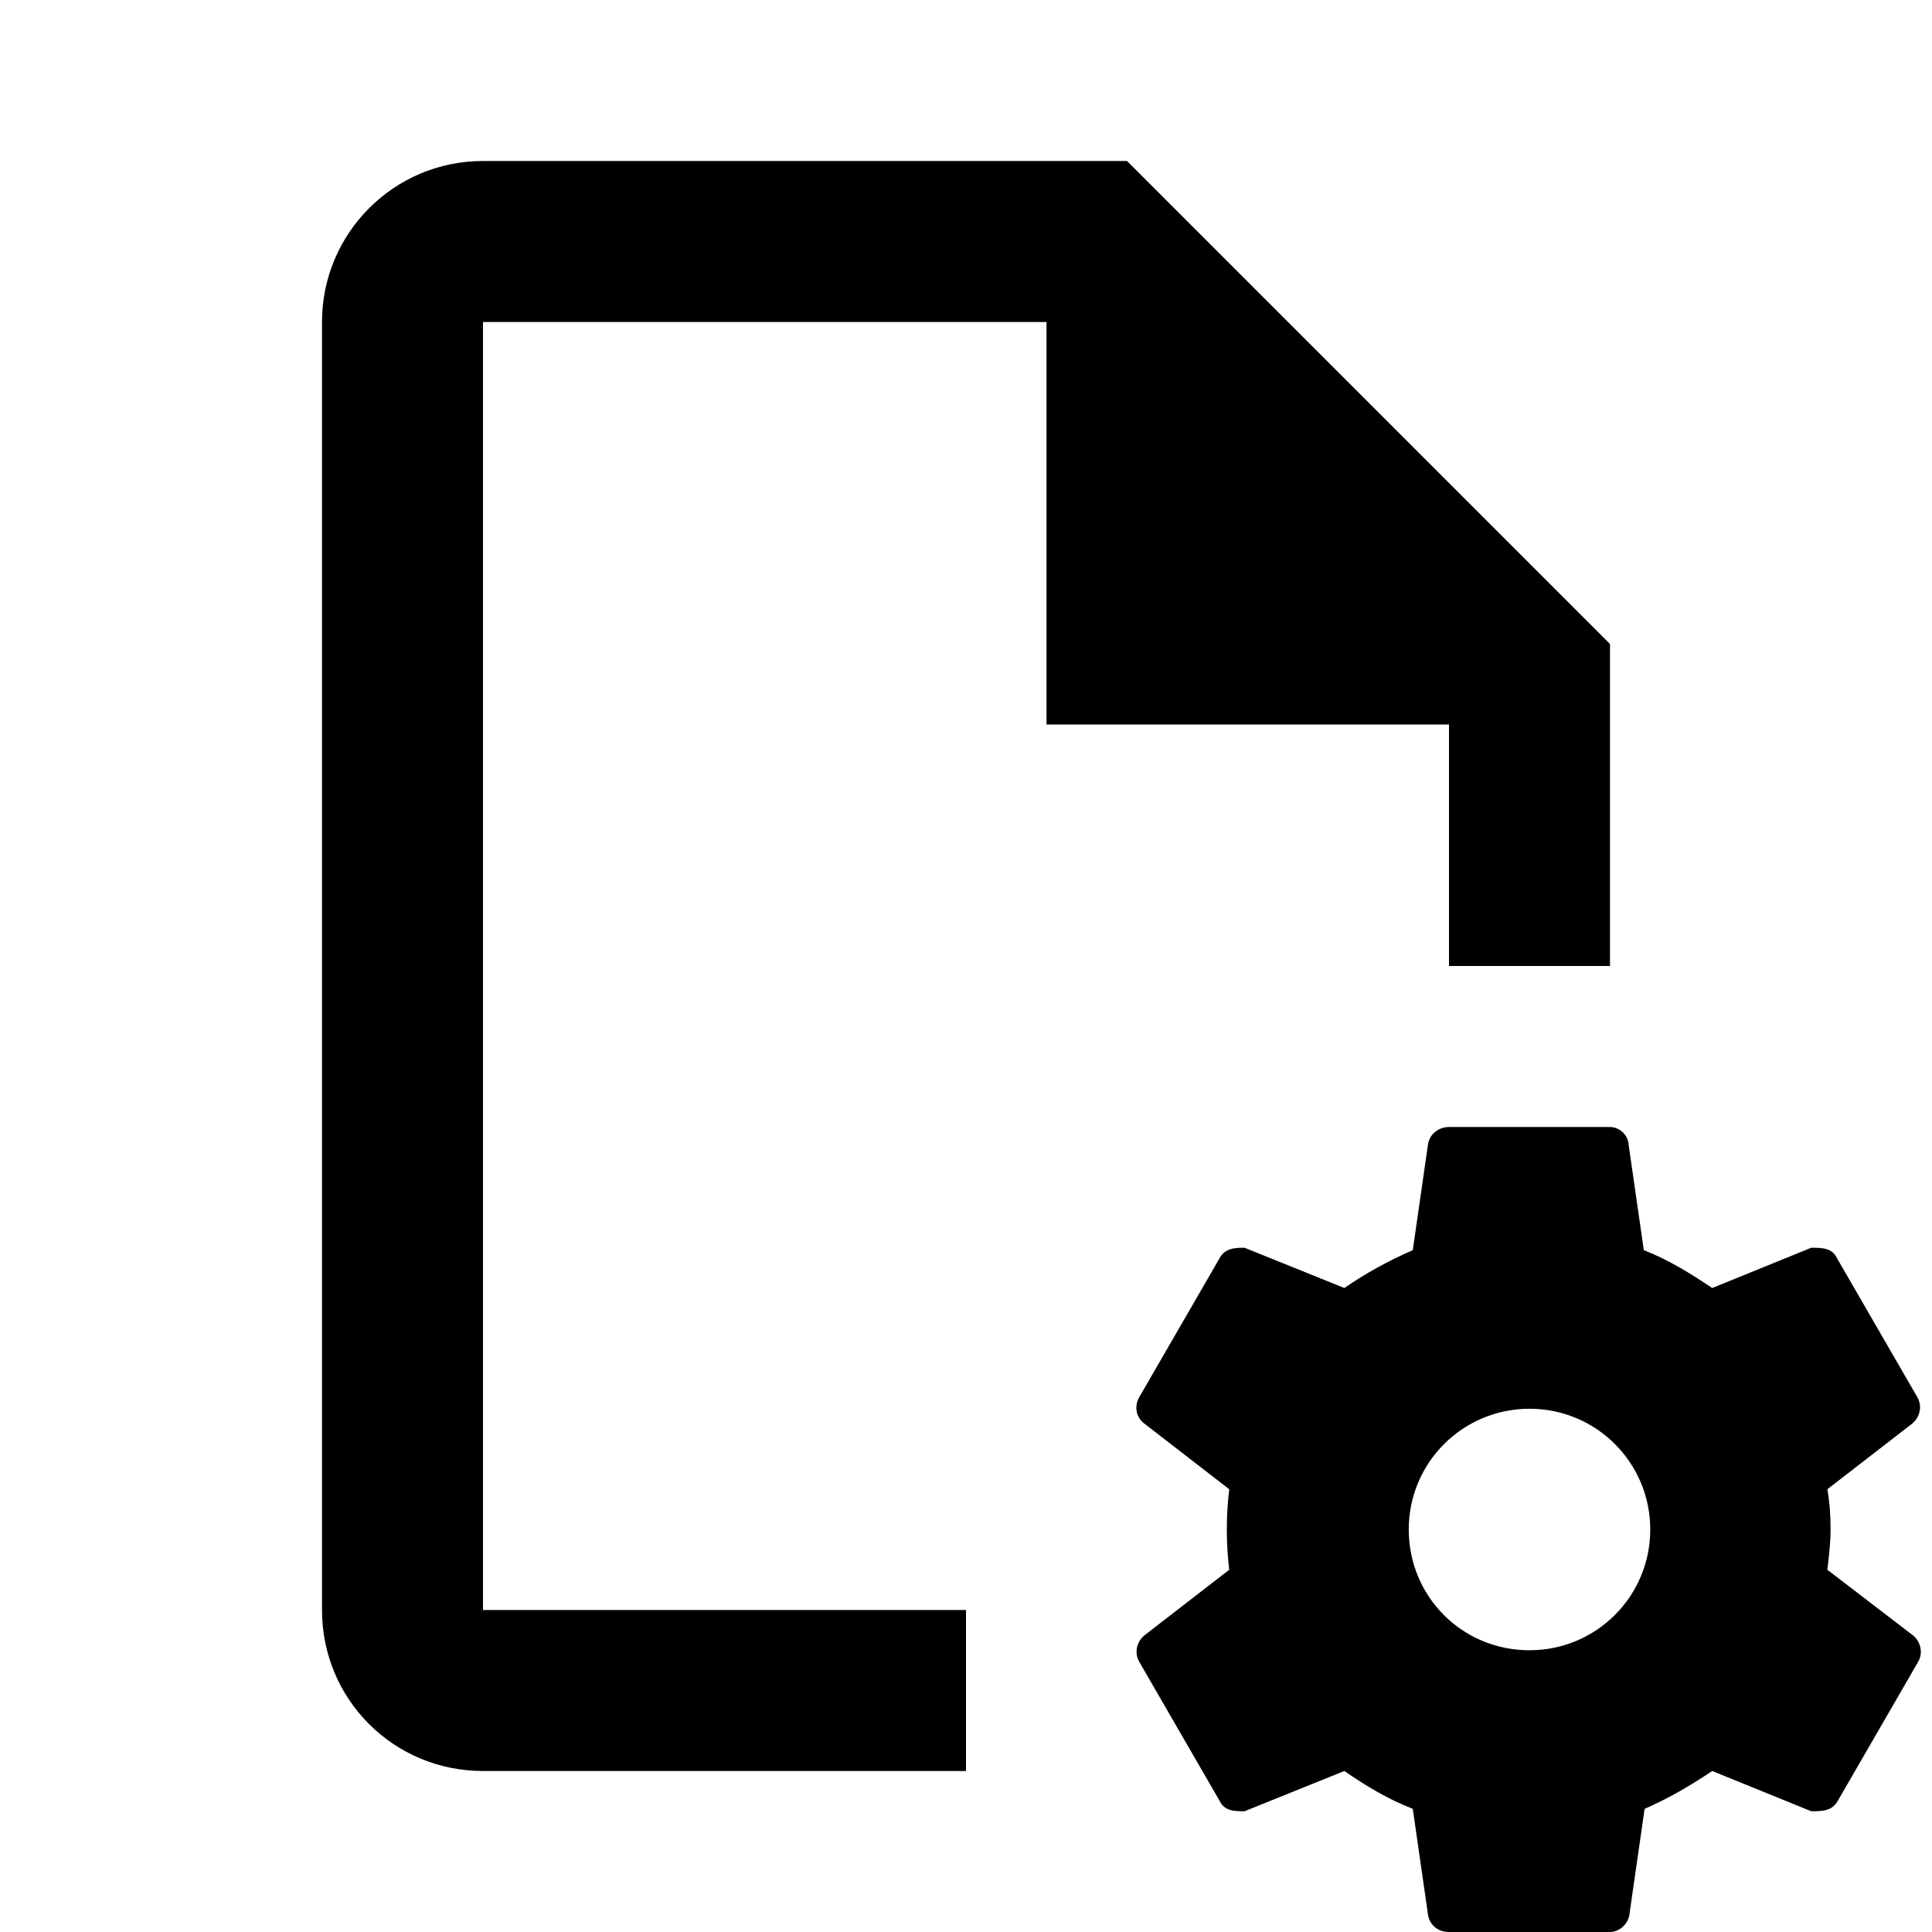
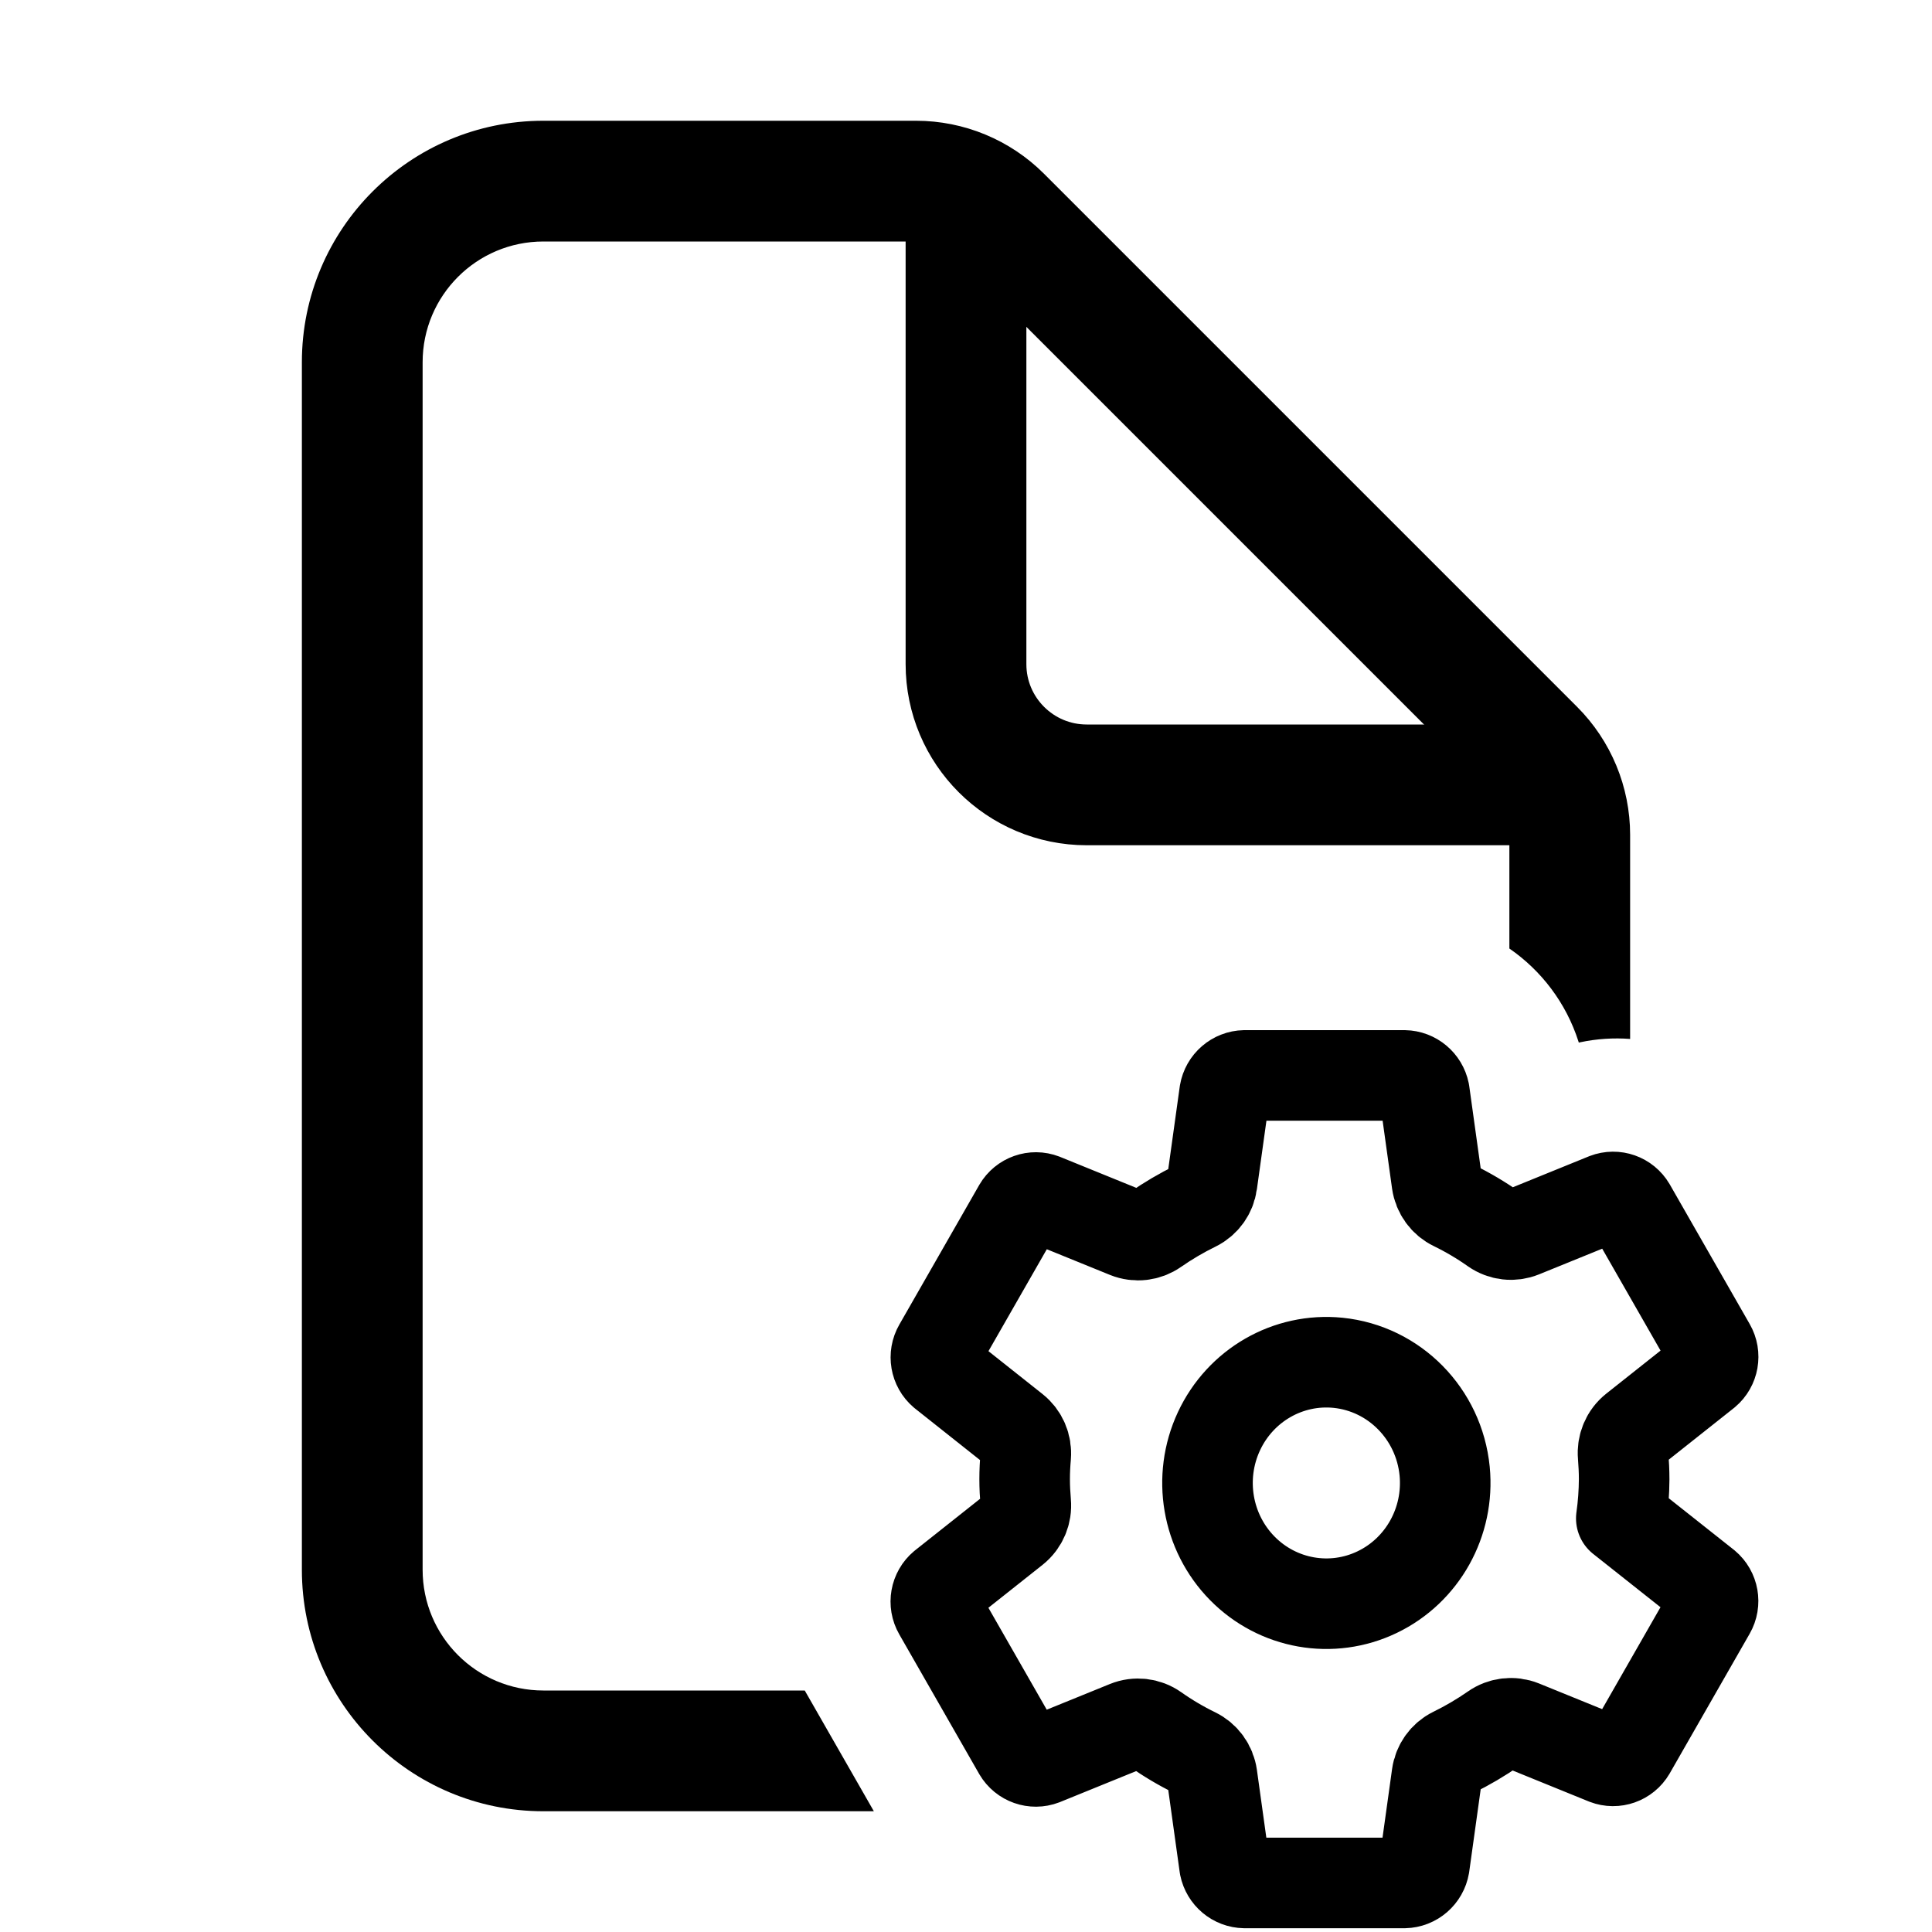
- <svg xmlns="http://www.w3.org/2000/svg" height="48" width="48" viewBox="0 0 24 24">
-   <path d="M6 2C4.89 2 4 2.9 4 4V20C4 21.11 4.89 22 6 22H12V20H6V4H13V9H18V12H20V8L14 2M18 14C17.87 14 17.76 14.09 17.74 14.21L17.55 15.53C17.25 15.66 16.96 15.82 16.7 16L15.46 15.5C15.35 15.5 15.22 15.5 15.15 15.63L14.15 17.36C14.09 17.47 14.11 17.6 14.21 17.68L15.27 18.5C15.25 18.67 15.24 18.83 15.24 19C15.24 19.17 15.25 19.33 15.27 19.5L14.21 20.32C14.12 20.4 14.09 20.53 14.15 20.64L15.15 22.37C15.21 22.5 15.34 22.5 15.46 22.5L16.7 22C16.96 22.18 17.24 22.35 17.55 22.47L17.74 23.79C17.76 23.91 17.86 24 18 24H20C20.11 24 20.22 23.91 20.24 23.79L20.43 22.47C20.73 22.34 21 22.18 21.27 22L22.5 22.5C22.63 22.5 22.76 22.5 22.83 22.37L23.83 20.64C23.89 20.53 23.86 20.4 23.77 20.32L22.7 19.5C22.72 19.33 22.74 19.17 22.74 19C22.74 18.83 22.73 18.67 22.7 18.5L23.76 17.68C23.85 17.6 23.88 17.47 23.82 17.36L22.82 15.63C22.76 15.5 22.63 15.5 22.5 15.5L21.27 16C21 15.82 20.73 15.65 20.42 15.53L20.23 14.21C20.22 14.09 20.11 14 20 14M19 17.5C19.83 17.5 20.5 18.17 20.5 19C20.5 19.83 19.83 20.5 19 20.5C18.16 20.5 17.5 19.83 17.5 19C17.5 18.17 18.17 17.5 19 17.5Z" fill="currentColor" />
+ <svg xmlns="http://www.w3.org/2000/svg" width="512px" height="512px" viewBox="0 0 512 512" version="1.1">
+   <g id="Page-1" stroke="none" stroke-width="1" fill="none" fill-rule="evenodd">
+     <g id="Group">
+       <path d="M242.75,32 C255.476,32 267.682,37.056 276.684,46.056 L417.945,187.318 C426.944,196.318 432,208.524 432,221.25 L432,275.33 C427.62,275.002 423.157,275.284 418.738,276.219 L418.398,276.294 L418.288,275.944 C415.018,265.784 408.487,257.218 400.001,251.37 L400,221.25 C400,217.011 398.315,212.943 395.316,209.944 L254.058,68.685 C251.057,65.685 246.989,64 242.75,64 L144,64 C126.327,64 112,78.327 112,96 L112,416 C112,433.673 126.327,448 144,448 L213.266,448 L213.274,448.014 L231.582,480 L144,480 C108.654,480 80,451.346 80,416 L80,96 C80,60.654 108.654,32 144,32 L242.75,32 Z" id="Combined-Shape" fill="currentColor" fill-rule="nonzero" />
+       <path d="M256,56 L256,176 C256,193.673 270.327,208 288,208 L408,208" id="Path" stroke="currentColor" stroke-width="32" stroke-linecap="round" stroke-linejoin="round" />
+     </g>
+     <path d="M354.596,361.156 C341.354,359.827 328.718,367.095 323.027,379.315 C317.336,391.534 319.818,406.068 329.227,415.627 C338.636,425.185 352.943,427.706 364.971,421.925 C377,416.144 384.155,403.307 382.847,389.855 C381.346,374.681 369.533,362.68 354.596,361.156 L354.596,361.156 Z M430.418,392 C430.398,395.478 430.145,398.951 429.661,402.395 L452.047,420.125 C454.06,421.81 454.573,424.717 453.26,427 L432.082,464 C430.754,466.261 428.009,467.229 425.576,466.295 L403.343,457.255 C400.853,456.254 398.031,456.582 395.832,458.13 C392.438,460.489 388.873,462.585 385.166,464.4 C382.799,465.562 381.161,467.838 380.799,470.47 L377.466,494.415 C377.015,497.023 374.799,498.944 372.178,499 L329.822,499 C327.247,498.955 325.048,497.112 324.529,494.565 L321.201,470.655 C320.822,467.994 319.149,465.7 316.745,464.545 C313.042,462.74 309.489,460.638 306.119,458.26 C303.927,456.72 301.114,456.399 298.637,457.405 L276.41,466.44 C273.978,467.375 271.232,466.409 269.903,464.15 L248.725,427.15 C247.41,424.867 247.924,421.959 249.938,420.275 L268.858,405.275 C270.964,403.587 272.082,400.938 271.829,398.235 C271.651,396.15 271.542,394.07 271.542,391.985 C271.542,389.9 271.646,387.85 271.829,385.81 C272.054,383.124 270.925,380.504 268.824,378.84 L249.914,363.84 C247.933,362.148 247.438,359.266 248.74,357 L269.918,320 C271.246,317.739 273.991,316.771 276.424,317.705 L298.657,326.745 C301.147,327.746 303.969,327.418 306.168,325.87 C309.562,323.511 313.127,321.415 316.834,319.6 C319.201,318.438 320.839,316.162 321.201,313.53 L324.534,289.585 C324.985,286.977 327.201,285.056 329.822,285 L372.178,285 C374.753,285.045 376.952,286.888 377.471,289.435 L380.799,313.345 C381.178,316.006 382.851,318.3 385.255,319.455 C388.958,321.26 392.511,323.362 395.881,325.74 C398.073,327.28 400.886,327.601 403.363,326.595 L425.59,317.56 C428.022,316.625 430.768,317.591 432.097,319.85 L453.275,356.85 C454.59,359.133 454.076,362.041 452.062,363.725 L433.142,378.725 C431.026,380.408 429.899,383.057 430.146,385.765 C430.309,387.835 430.418,389.915 430.418,392 L430.418,392 Z" id="Shape" stroke="currentColor" stroke-width="24" stroke-linecap="round" stroke-linejoin="round" />
+   </g>
</svg>
